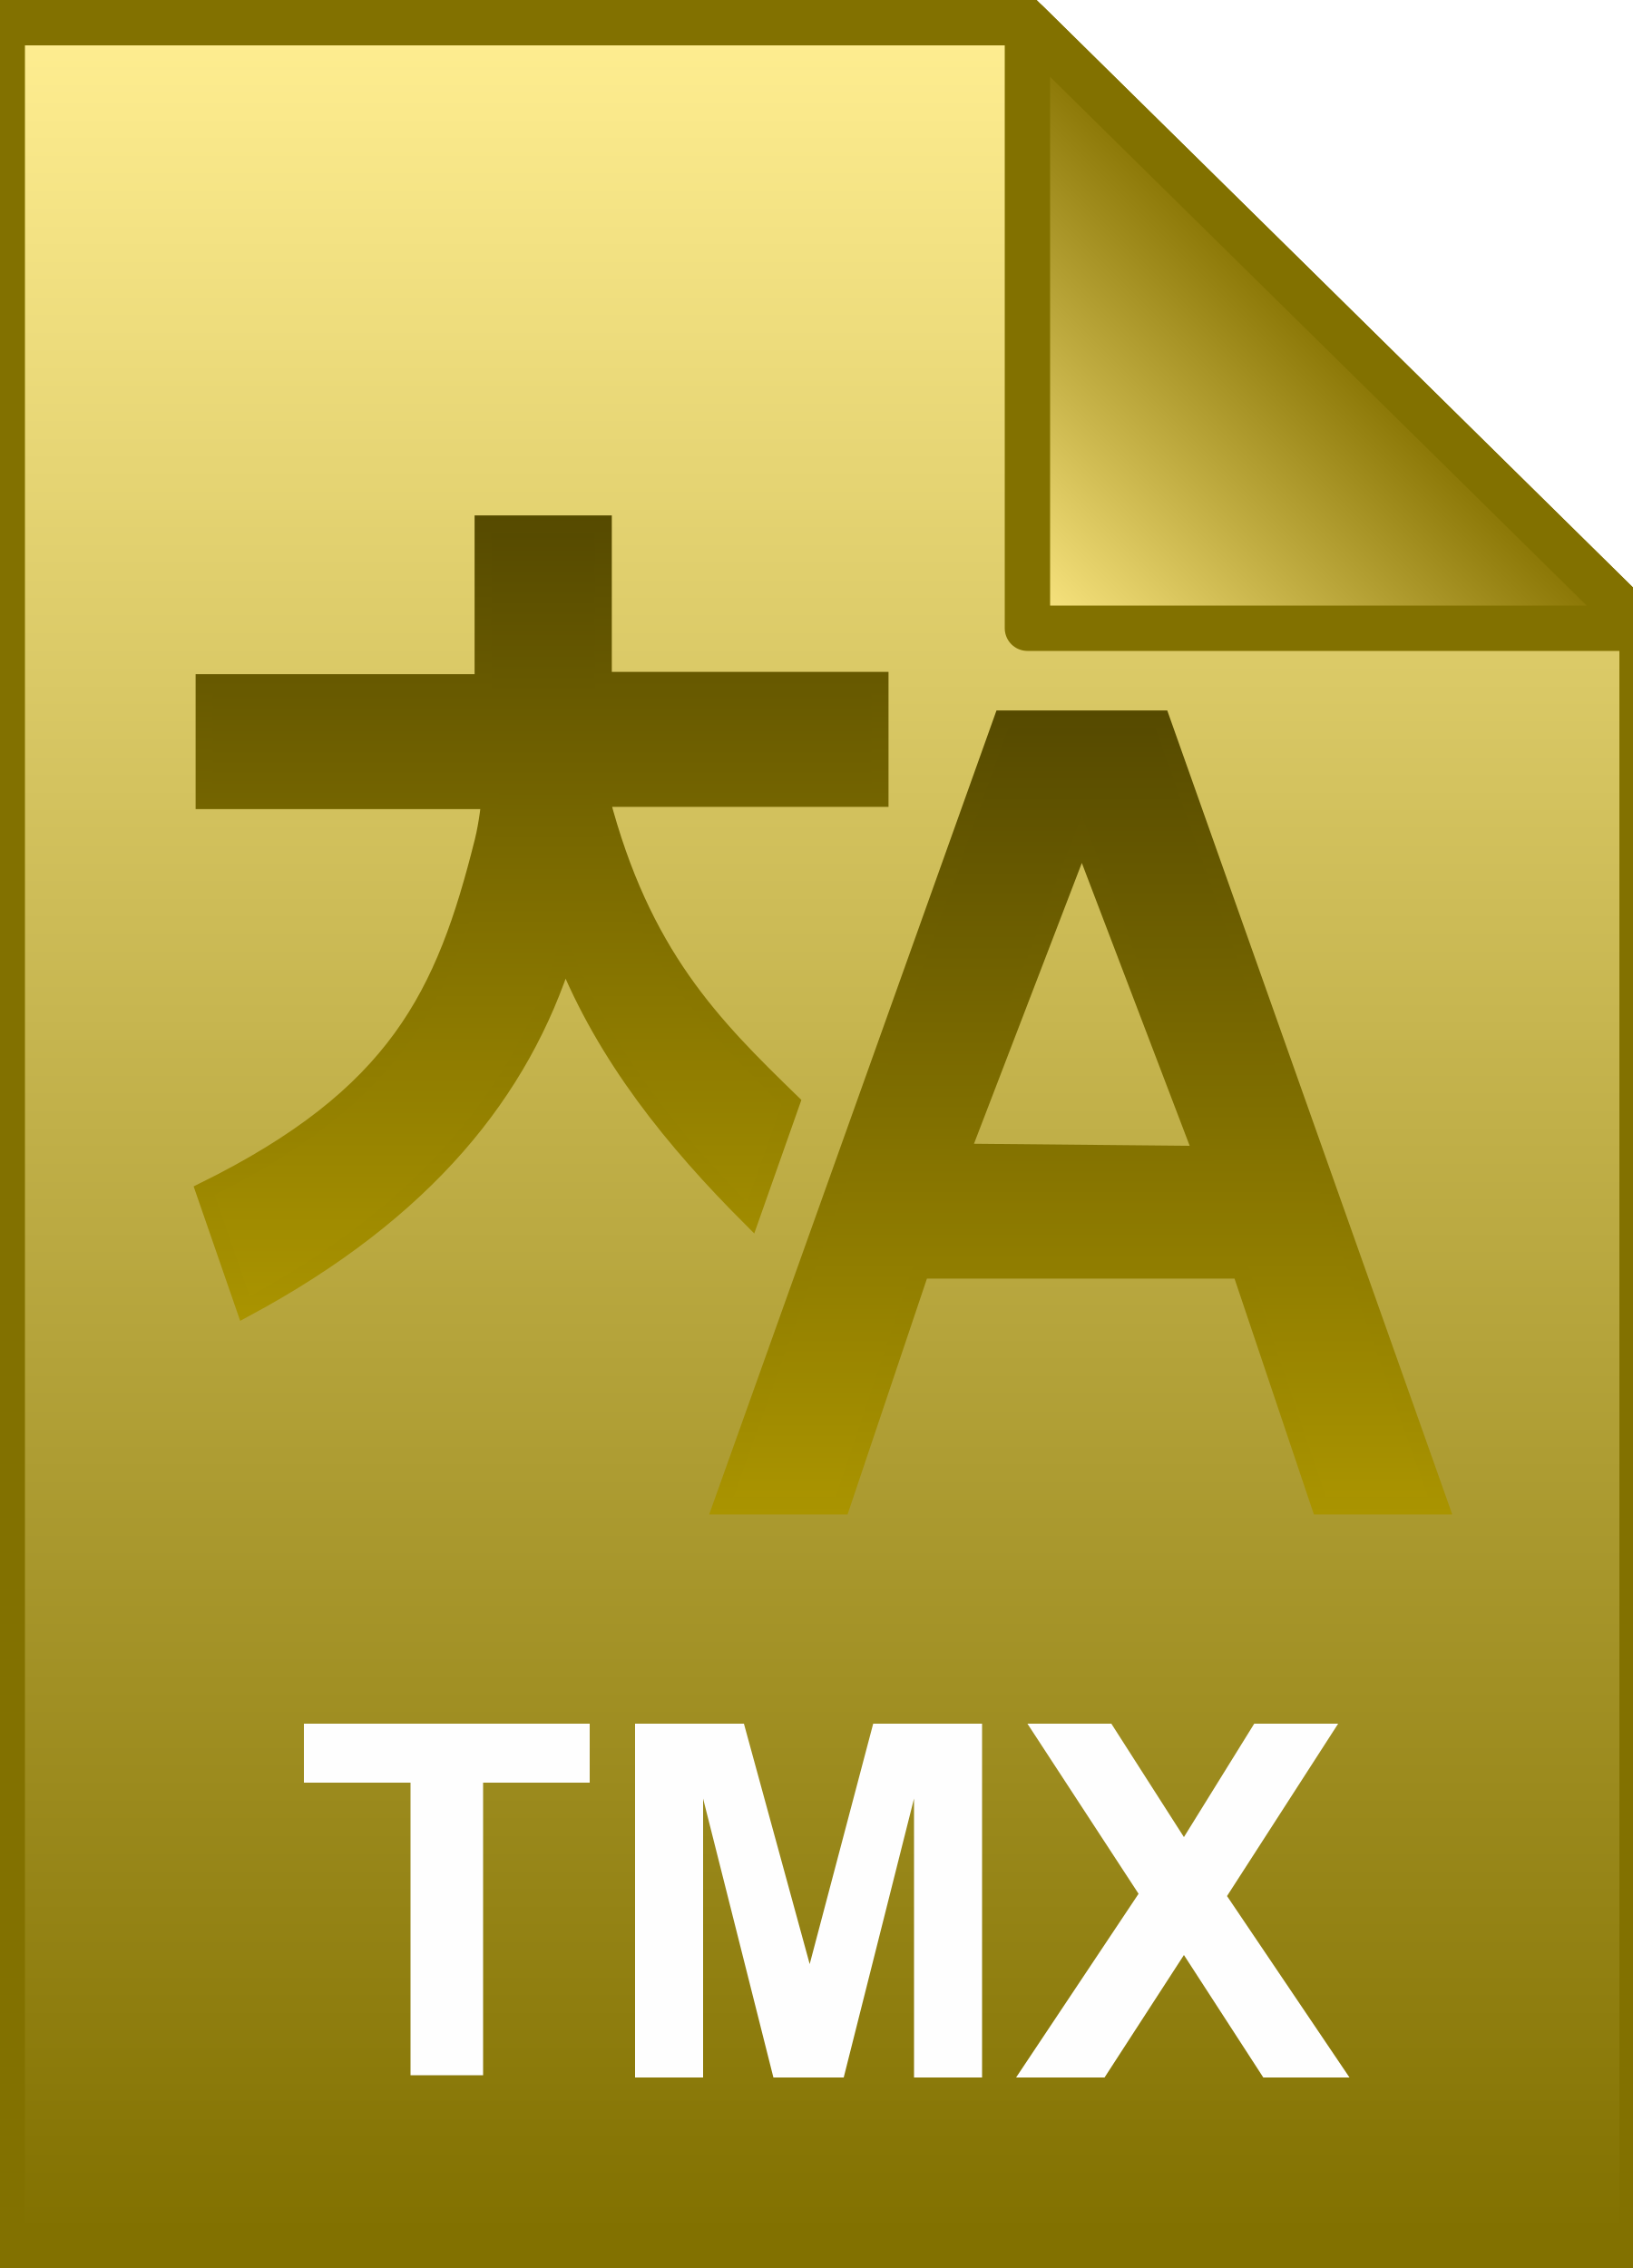
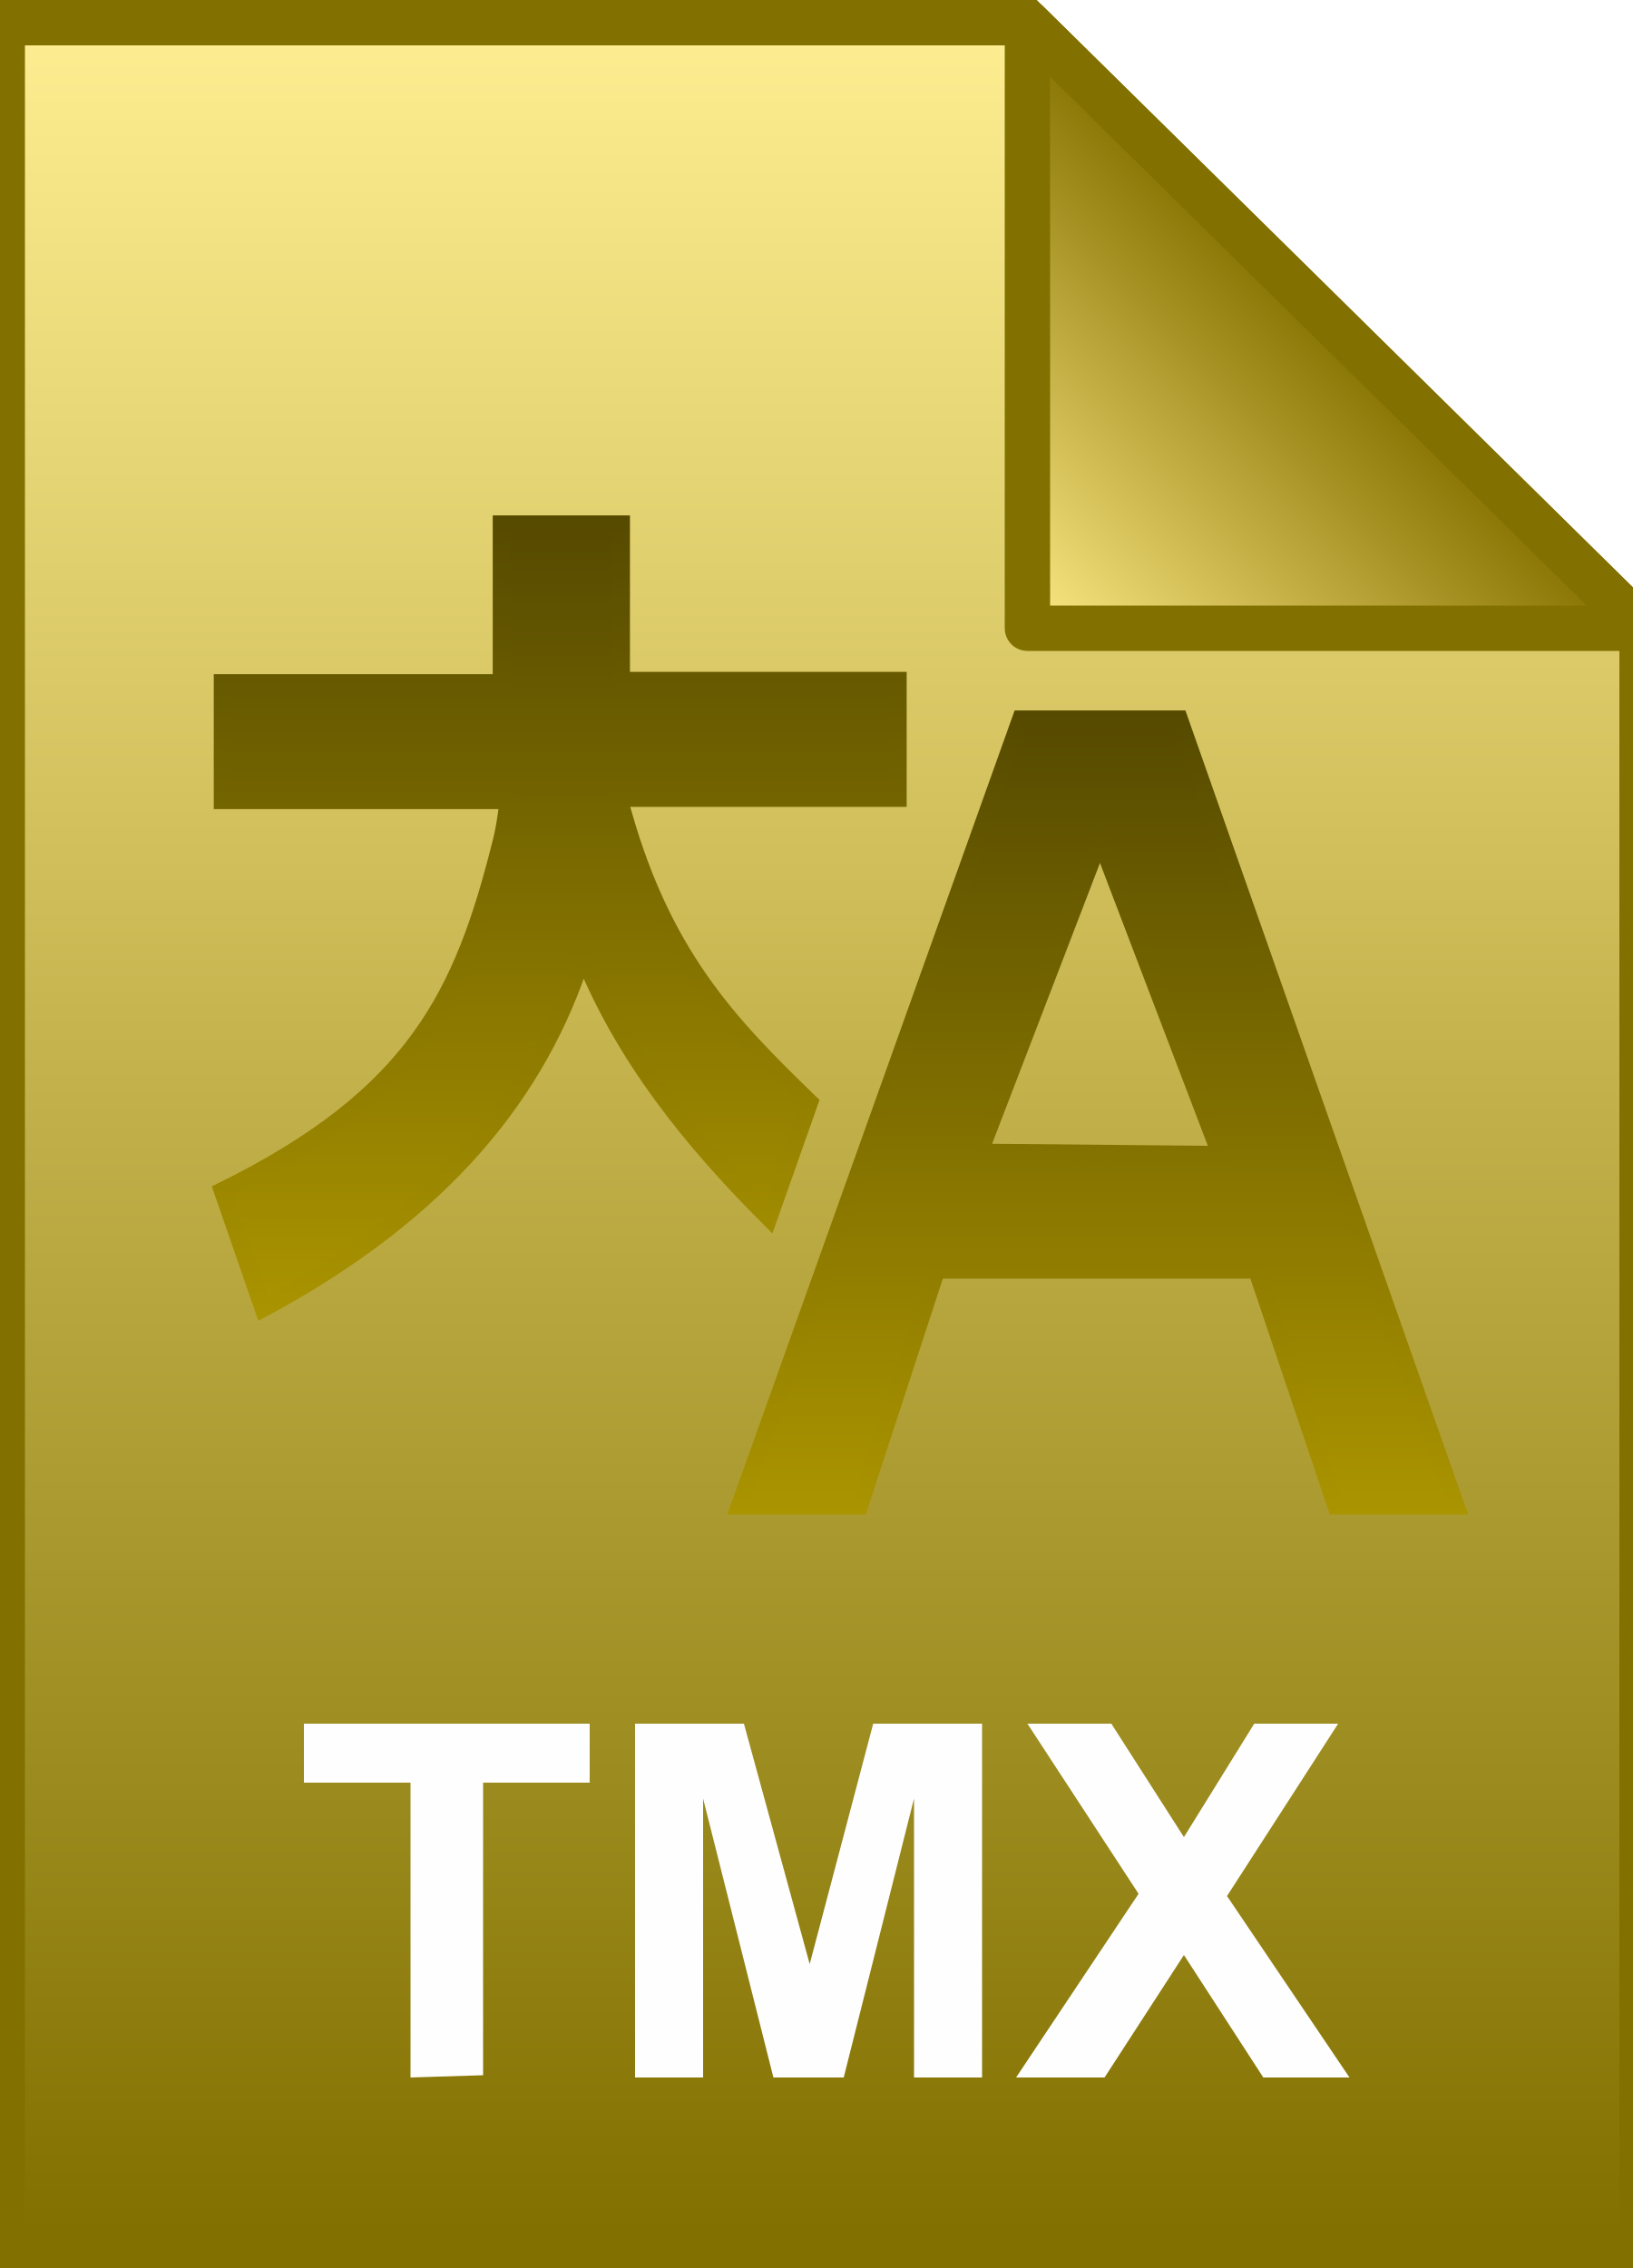
<svg xmlns="http://www.w3.org/2000/svg" viewBox="0 0 72 100">
-   <linearGradient id="a" gradientUnits="userSpaceOnUse" x1="486.311" y1="644.112" x2="486.31" y2="742.085" gradientTransform="matrix(1 0 0 -1 -450.061 743.109)">
+   <linearGradient id="a" gradientUnits="userSpaceOnUse" x1="486.311" y1="-614.109" x2="486.31" y2="-712.109" gradientTransform="translate(-450.061 713.109)">
    <stop offset="0" stop-color="#742d2d" />
    <stop offset=".005" stop-color="#827100" />
    <stop offset="1" stop-color="#ffee91" />
  </linearGradient>
  <path d="M45.3 1l27.1 26.7V99H.1V1h45.2z" fill="url(#a)" />
  <path d="M45.3 1l27.1 26.7V99H.1V1h45.2z" fill-opacity="0" stroke="#827100" stroke-width="2" />
-   <path d="M18.1 91.6v-13h-4.7V76H26v2.6h-4.7v12.9h-3.2zm9.9 0V76h4.8l2.9 10.6L38.5 76h4.8v15.6h-3V79.3l-3.1 12.3h-3.1L31 79.3v12.3h-3zm16.8 0l5.4-8.1-4.9-7.5H49l3.2 5 3.1-5H59l-4.9 7.6 5.4 8h-3.8l-3.5-5.4-3.5 5.4h-3.9z" fill="#fefefe" />
-   <linearGradient id="b" gradientUnits="userSpaceOnUse" x1="495.437" y1="715.271" x2="508.982" y2="728.818" gradientTransform="matrix(1 0 0 -1 -450.061 743.109)">
+   <path d="M18.1 91.6v-13h-4.7V76H26v2.6h-4.7v12.9l-3.2.1zm9.9 0V76h4.8l2.9 10.6L38.5 76h4.8v15.6h-3V79.3l-3.1 12.3h-3.1L31 79.3v12.3h-3zm16.8 0l5.4-8.1-4.9-7.5H49l3.2 5 3.1-5H59l-4.9 7.6 5.4 8h-3.8l-3.5-5.4-3.5 5.4h-3.9z" fill="#fefefe" />
+   <linearGradient id="b" gradientUnits="userSpaceOnUse" x1="495.431" y1="-685.277" x2="508.979" y2="-698.827" gradientTransform="translate(-450.061 713.109)">
    <stop offset="0" stop-color="#feea86" />
    <stop offset="1" stop-color="#867200" />
  </linearGradient>
  <path d="M45.3 1l27.1 26.7H45.3V1z" fill="url(#b)" />
  <path d="M45.3 1l27.1 26.7H45.3V1z" fill-opacity="0" stroke="#827100" stroke-width="2" stroke-linejoin="round" />
-   <linearGradient id="c" gradientUnits="userSpaceOnUse" x1="23.925" y1="57.728" x2="23.925" y2="23.1">
+   <linearGradient id="c" gradientUnits="userSpaceOnUse" x1="24.65" y1="42.3" x2="24.65" y2="76.9" gradientTransform="matrix(1 0 0 -1 0 100)">
    <stop offset="0" stop-color="#aa9400" />
    <stop offset="1" stop-color="#564a00" />
  </linearGradient>
-   <linearGradient id="d" gradientUnits="userSpaceOnUse" x1="23.882" y1="58.267" x2="23.882" y2="22.725">
+   <linearGradient id="d" gradientUnits="userSpaceOnUse" x1="24.606" y1="41.761" x2="24.606" y2="77.275" gradientTransform="matrix(1 0 0 -1 0 100)">
    <stop offset="0" stop-color="#aa9400" />
    <stop offset="1" stop-color="#564a00" />
  </linearGradient>
-   <path d="M34.9 48.6c-3.5-3.4-6.6-6.5-8.4-13.4h12.3V30H26.6v-6.9h-5.3v7H9v5.2h12.6s-.1 1-.3 1.8C19.6 43.9 17.5 48.3 9 52.5l1.8 5.2c8-4.3 12.2-9.6 14.1-15.6 1.8 4.5 4.8 8.2 8.2 11.6l1.8-5.1z" fill="url(#c)" stroke="url(#d)" stroke-width=".75" stroke-miterlimit="10" />
-   <linearGradient id="e" gradientUnits="userSpaceOnUse" x1="47.653" y1="66.365" x2="47.653" y2="31.736">
+   <path d="M35.7 48.6c-3.5-3.4-6.6-6.5-8.4-13.4h12.3V30H27.4v-6.9h-5.3v7H9.8v5.2h12.6s-.1 1-.3 1.8c-1.7 6.8-3.8 11.2-12.3 15.4l1.8 5.2c8-4.3 12.2-9.6 14.1-15.6 1.8 4.5 4.8 8.2 8.2 11.6l1.8-5.1z" fill="url(#c)" stroke="url(#d)" stroke-width=".75" stroke-miterlimit="10" />
+   <linearGradient id="e" gradientUnits="userSpaceOnUse" x1="48.4" y1="33.635" x2="48.4" y2="68.264" gradientTransform="matrix(1 0 0 -1 0 100)">
    <stop offset="0" stop-color="#aa9400" />
    <stop offset="1" stop-color="#564a00" />
  </linearGradient>
-   <linearGradient id="f" gradientUnits="userSpaceOnUse" x1="47.653" y1="66.74" x2="47.653" y2="31.361">
+   <linearGradient id="f" gradientUnits="userSpaceOnUse" x1="48.399" y1="33.225" x2="48.399" y2="68.604" gradientTransform="matrix(1 0 0 -1 0 100)">
    <stop offset="0" stop-color="#aa9400" />
    <stop offset="1" stop-color="#564a00" />
  </linearGradient>
-   <path d="M51.2 31.7h-7L31.8 66.4h5.3L40.6 56h14.1l3.5 10.4h5.3L51.2 31.7zm-8.8 19.1L47.7 37 53 50.9l-10.6-.1z" fill="url(#e)" stroke="url(#f)" stroke-width=".75" stroke-miterlimit="10" />
+   <path d="M52 31.7h-7L32.6 66.4h5.3L41.3 56h14.1l3.5 10.4h5.3L52 31.7zm-8.8 19.1L48.5 37l5.3 13.9-10.6-.1z" fill="url(#e)" stroke="url(#f)" stroke-width=".75" stroke-miterlimit="10" />
</svg>
